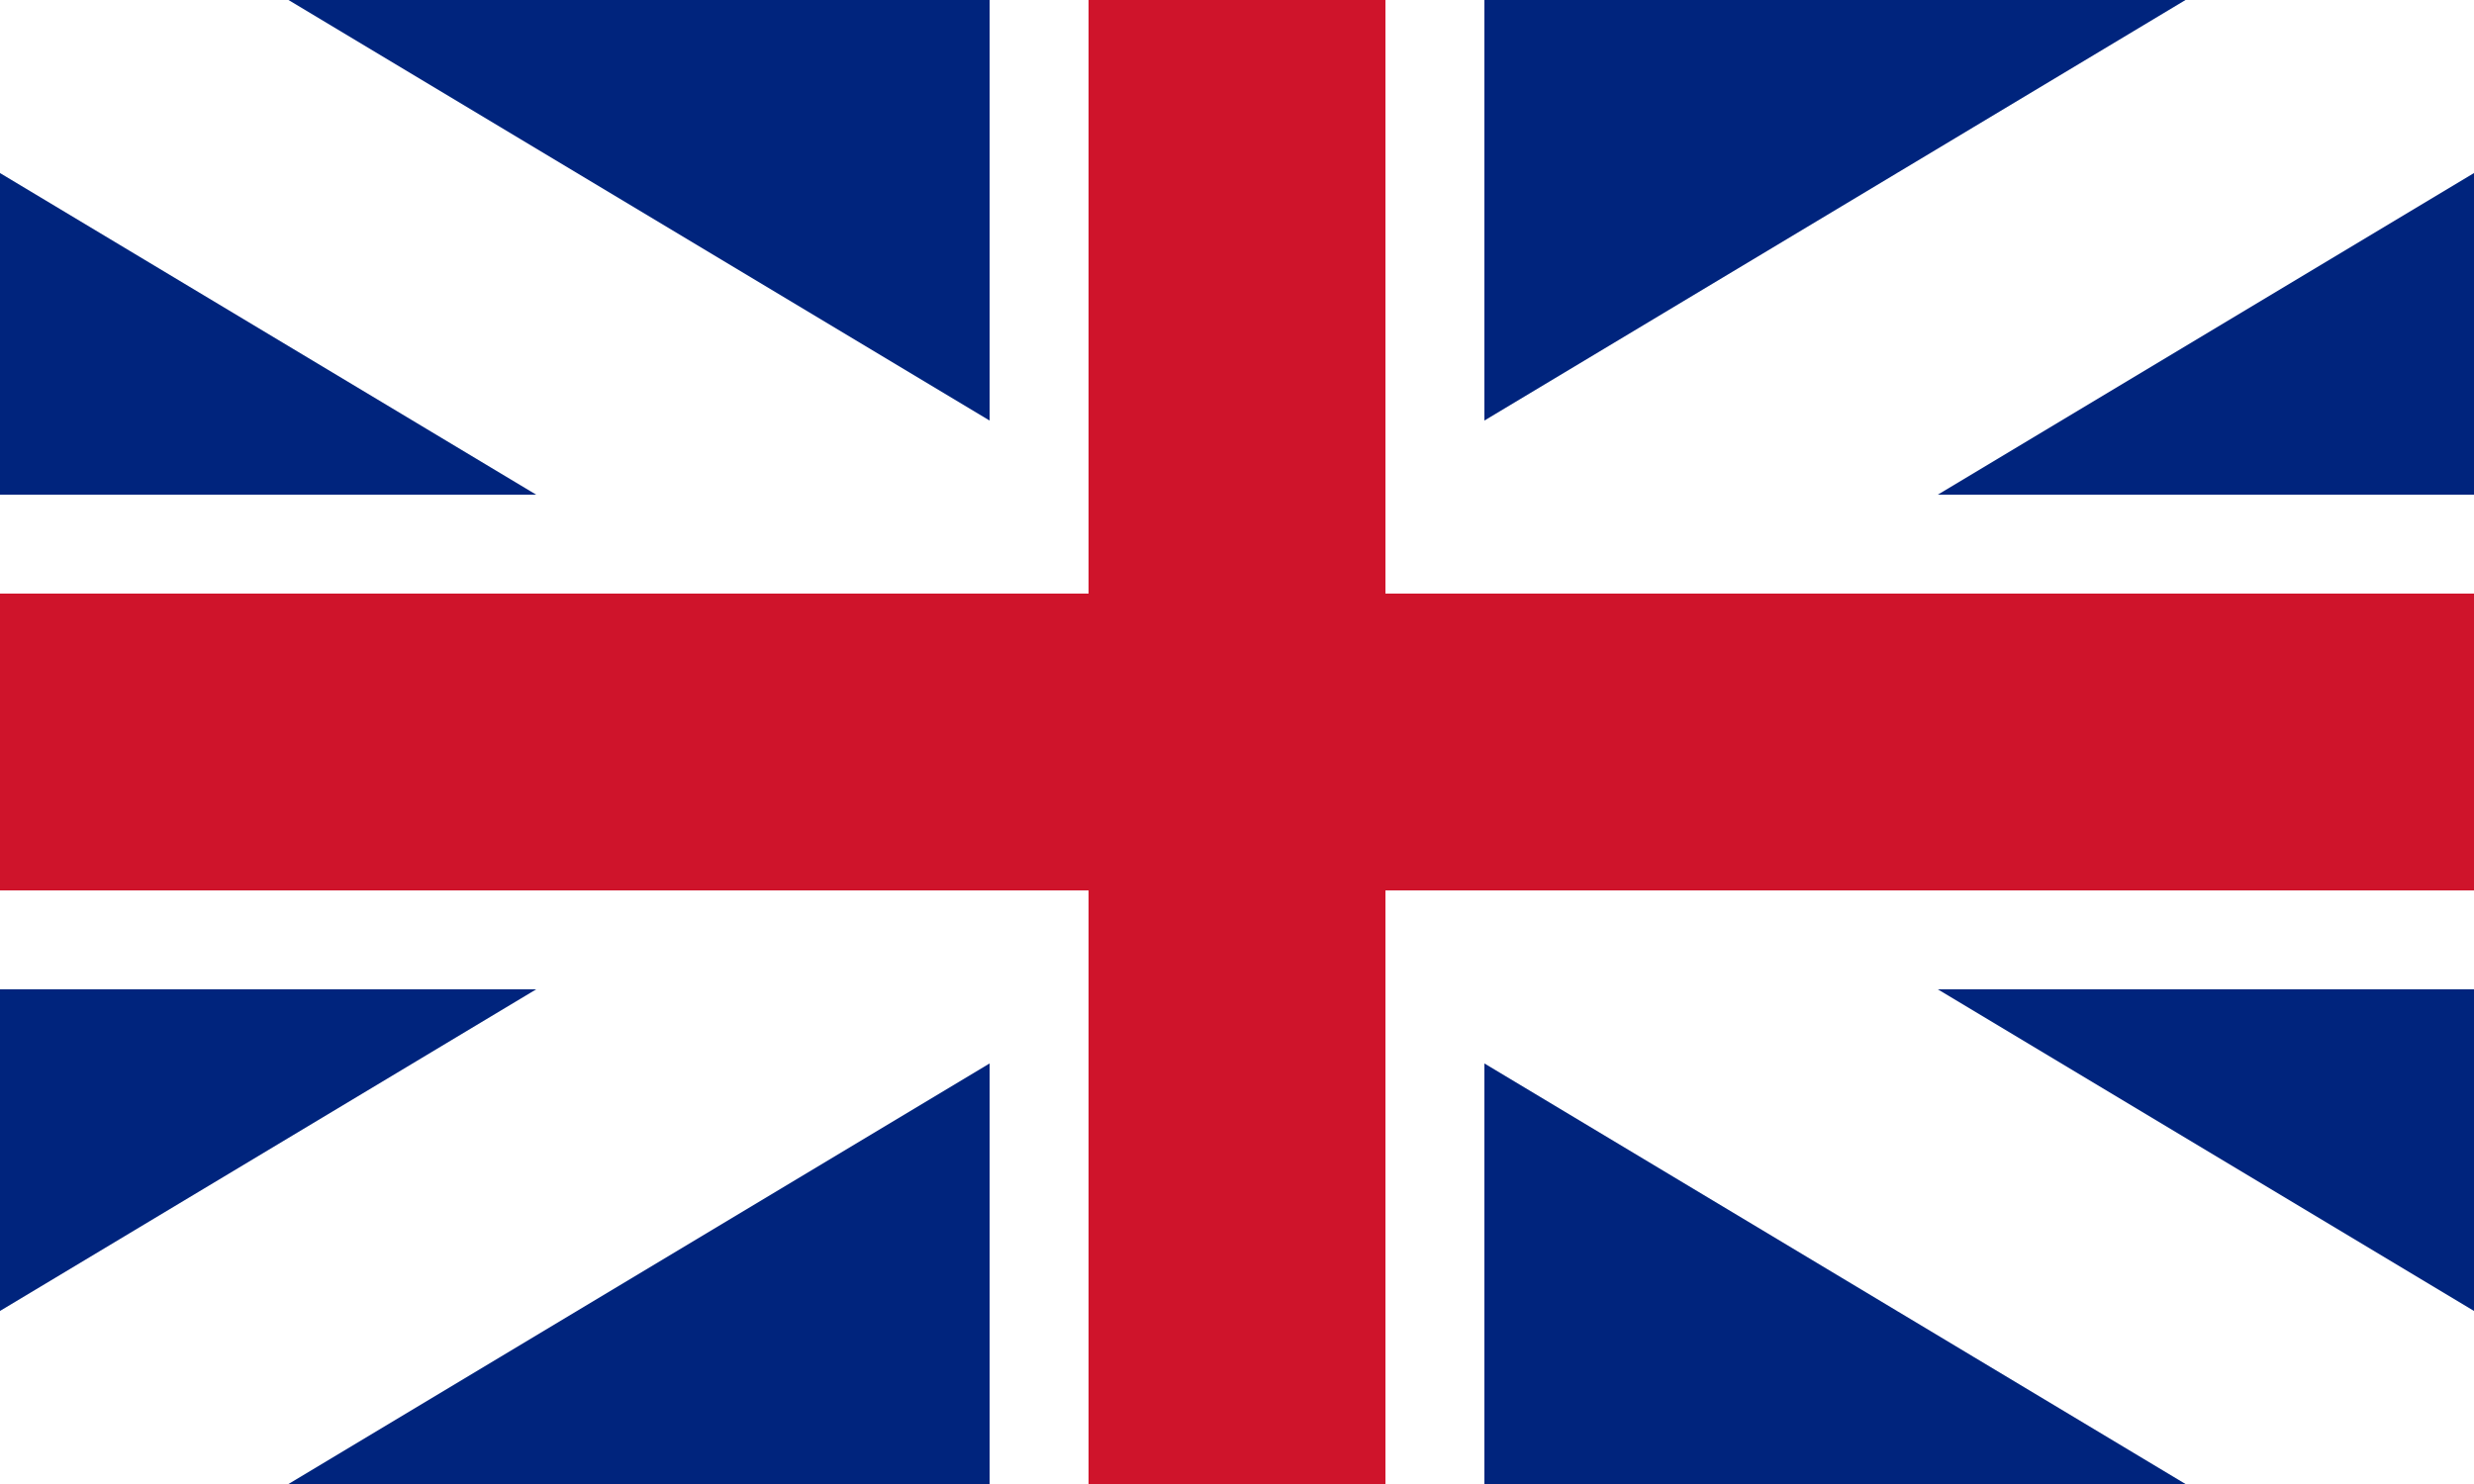
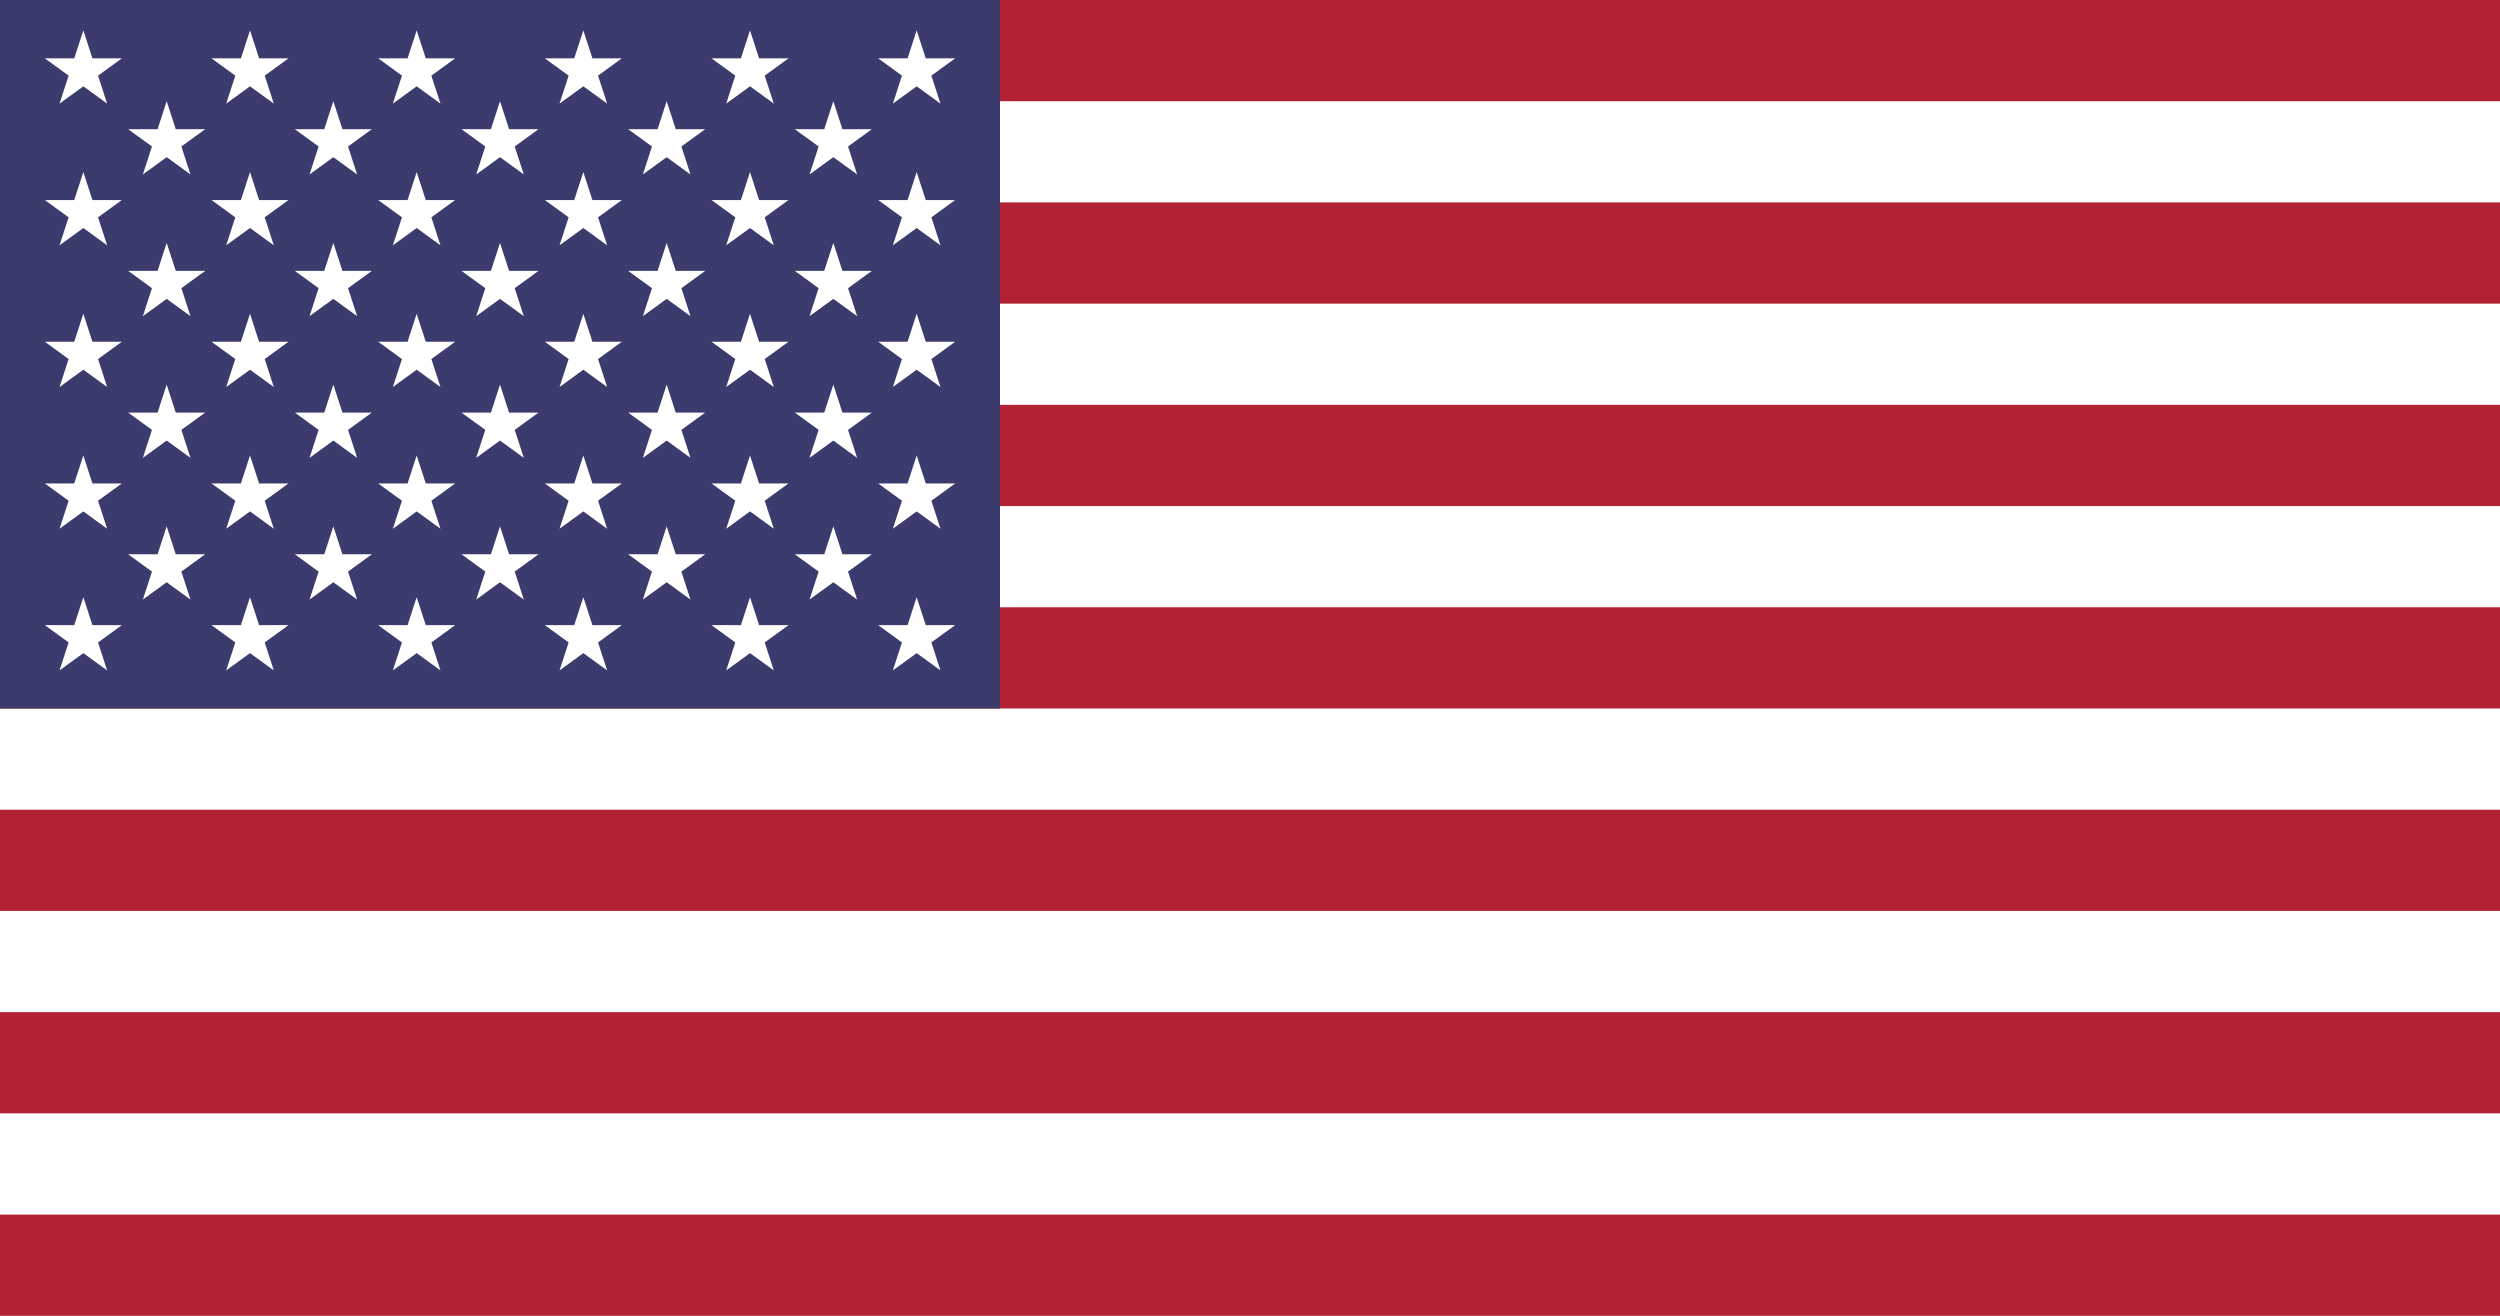
- <svg xmlns="http://www.w3.org/2000/svg" width="1000" height="600" viewBox="0,0 25,15">
-   <rect width="25" height="15" fill="#00247d" />
-   <path d="M 0,0 L 25,15 M 25,0 L 0,15" stroke="#fff" stroke-width="3" />
-   <path d="M 12.5,0 V 15 M 0,7.5 H 25" stroke="#fff" stroke-width="5" />
-   <path d="M 12.5,0 V 15 M 0,7.5 H 25" stroke="#cf142b" stroke-width="3" />
+ <svg xmlns="http://www.w3.org/2000/svg" xmlns:xlink="http://www.w3.org/1999/xlink" viewBox="0 0 7410 3900">
+   <rect width="7410" height="3900" fill="#b22234" />
+   <path d="M0,450H7410m0,600H0m0,600H7410m0,600H0m0,600H7410m0,600H0" stroke="#fff" stroke-width="300" />
+   <rect width="2964" height="2100" fill="#3c3b6e" />
+   <g fill="#fff">
+     <g id="s18">
+       <g id="s9">
+         <g id="s5">
+           <g id="s4">
+             <path id="s" d="M247,90 317.534,307.082 132.873,172.918H361.127L176.466,307.082z" />
+             <use xlink:href="#s" y="420" />
+             <use xlink:href="#s" y="840" />
+             <use xlink:href="#s" y="1260" />
+           </g>
+           <use xlink:href="#s" y="1680" />
+         </g>
+         <use xlink:href="#s4" x="247" y="210" />
+       </g>
+       <use xlink:href="#s9" x="494" />
+     </g>
+     <use xlink:href="#s18" x="988" />
+     <use xlink:href="#s9" x="1976" />
+     <use xlink:href="#s5" x="2470" />
+   </g>
</svg>
